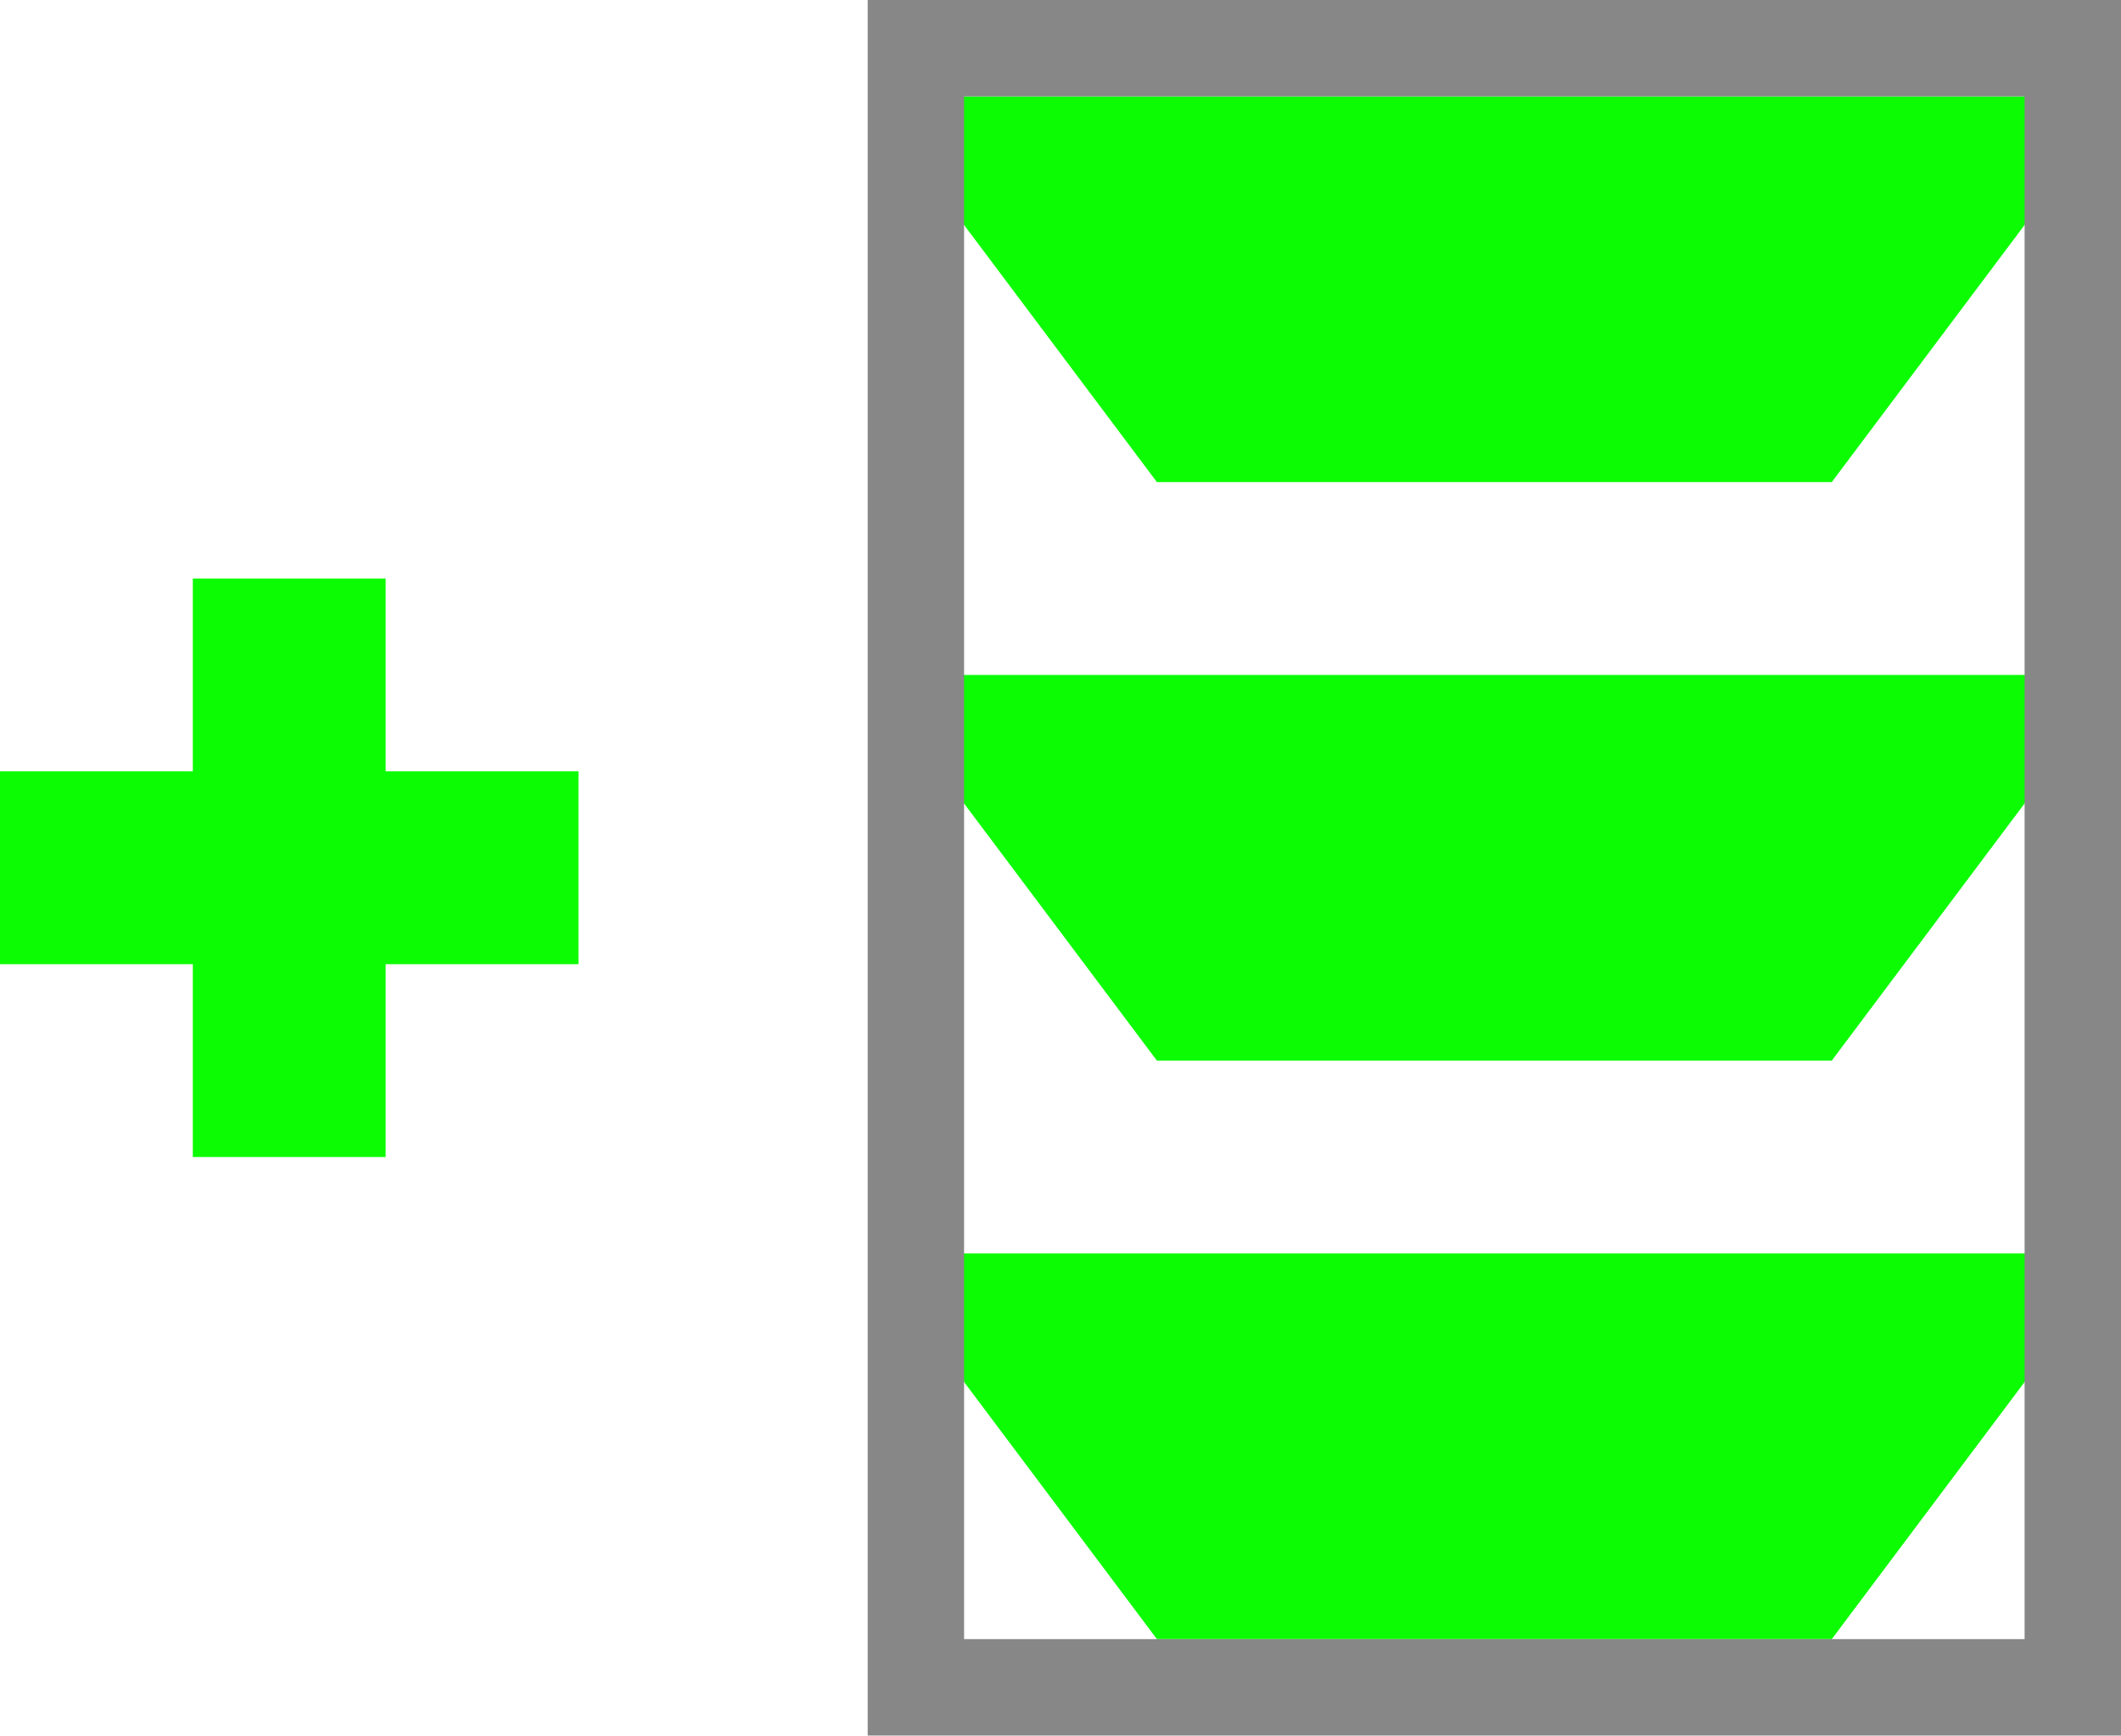
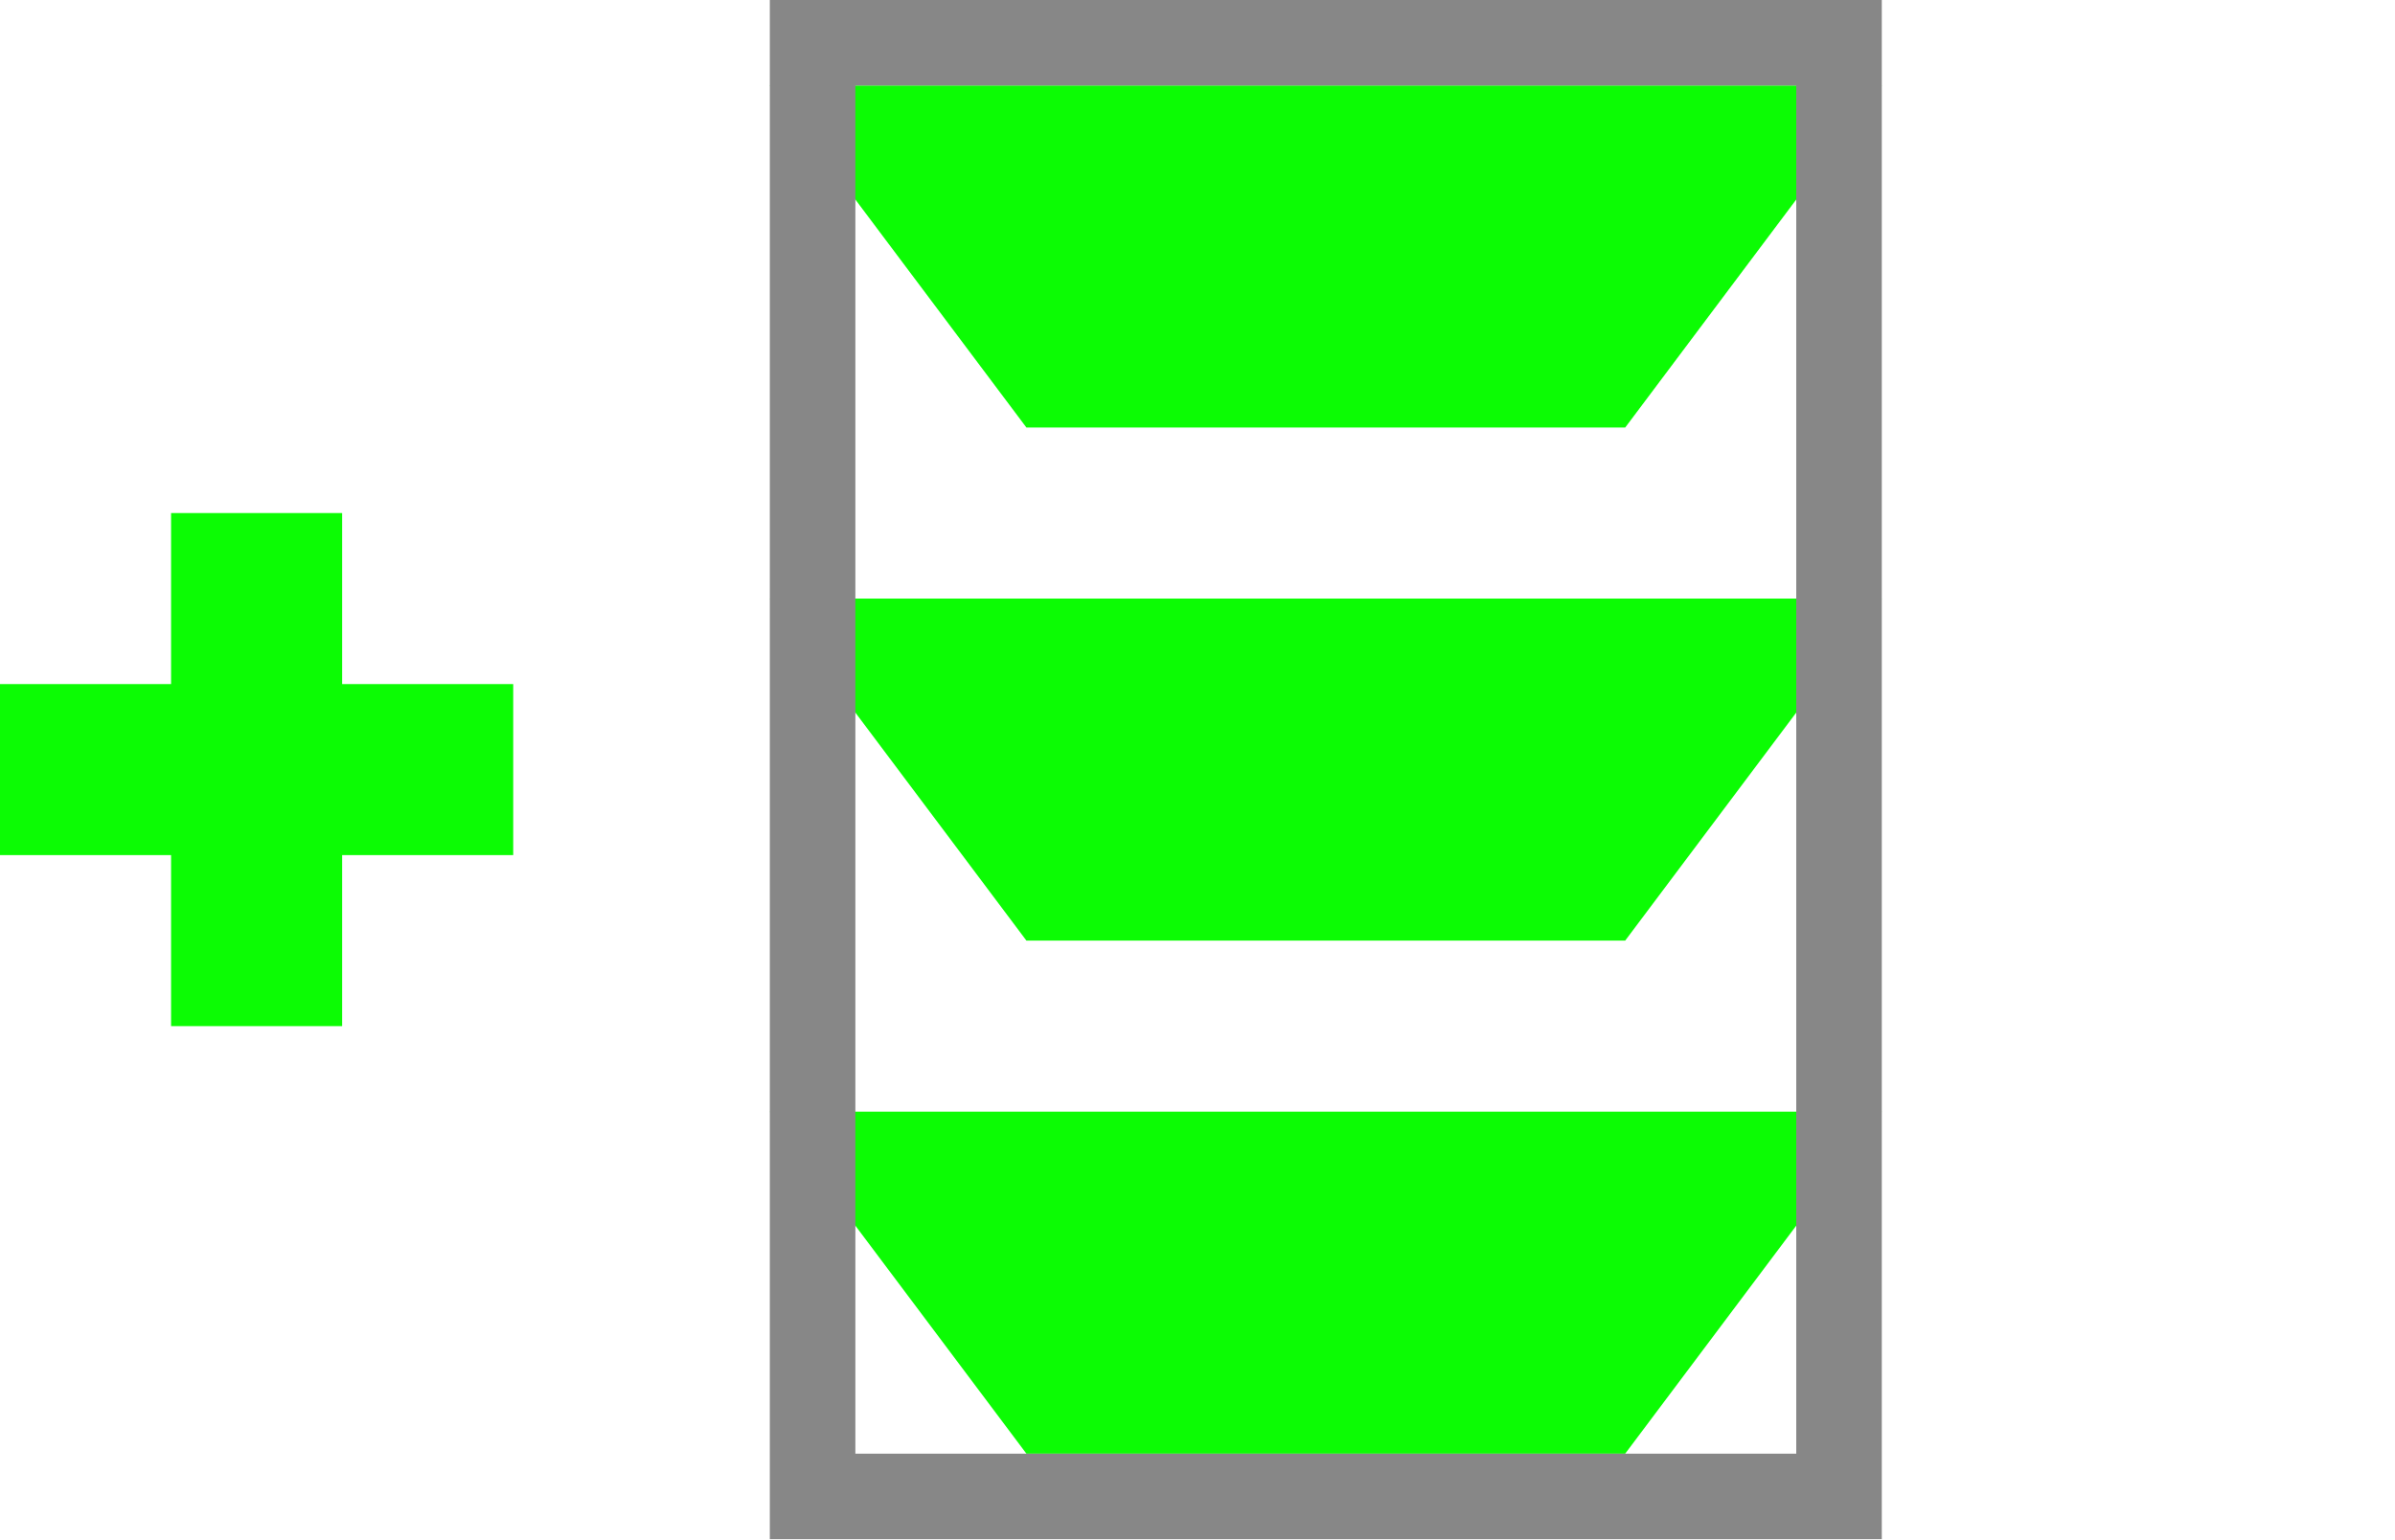
- <svg xmlns="http://www.w3.org/2000/svg" width="22px" height="18px" viewBox="0 0 22 18" version="1.1">
+ <svg xmlns="http://www.w3.org/2000/svg" width="28px" height="18px" viewBox="0 0 28 18" version="1.1">
  <g id="Add-Louver" stroke="none" stroke-width="1" fill="none" fill-rule="evenodd">
    <g id="Plus" transform="translate(0, 6)" fill="#0CFC04">
      <polygon id="Path" points="4 2 6 2 6 4 4 4 4 6 2 6 2 4 8.43769499e-15 4 8.43769499e-15 2 2 2 2 -8.8817842e-16 4 -8.8817842e-16" />
    </g>
    <polygon id="Rectangle-Copy-5" fill="#0CFC04" points="9 1 22 1 19 5 12 5" />
    <polygon id="Rectangle-Copy-6" fill="#0CFC04" points="9 7 22 7 19 11 12 11" />
    <polygon id="Rectangle-Copy-7" fill="#0CFC04" points="9 13 22 13 19 17 12 17" />
    <rect id="Rectangle-Copy-5" stroke="#878787" x="9.5" y="0.5" width="12" height="17" />
  </g>
</svg>
